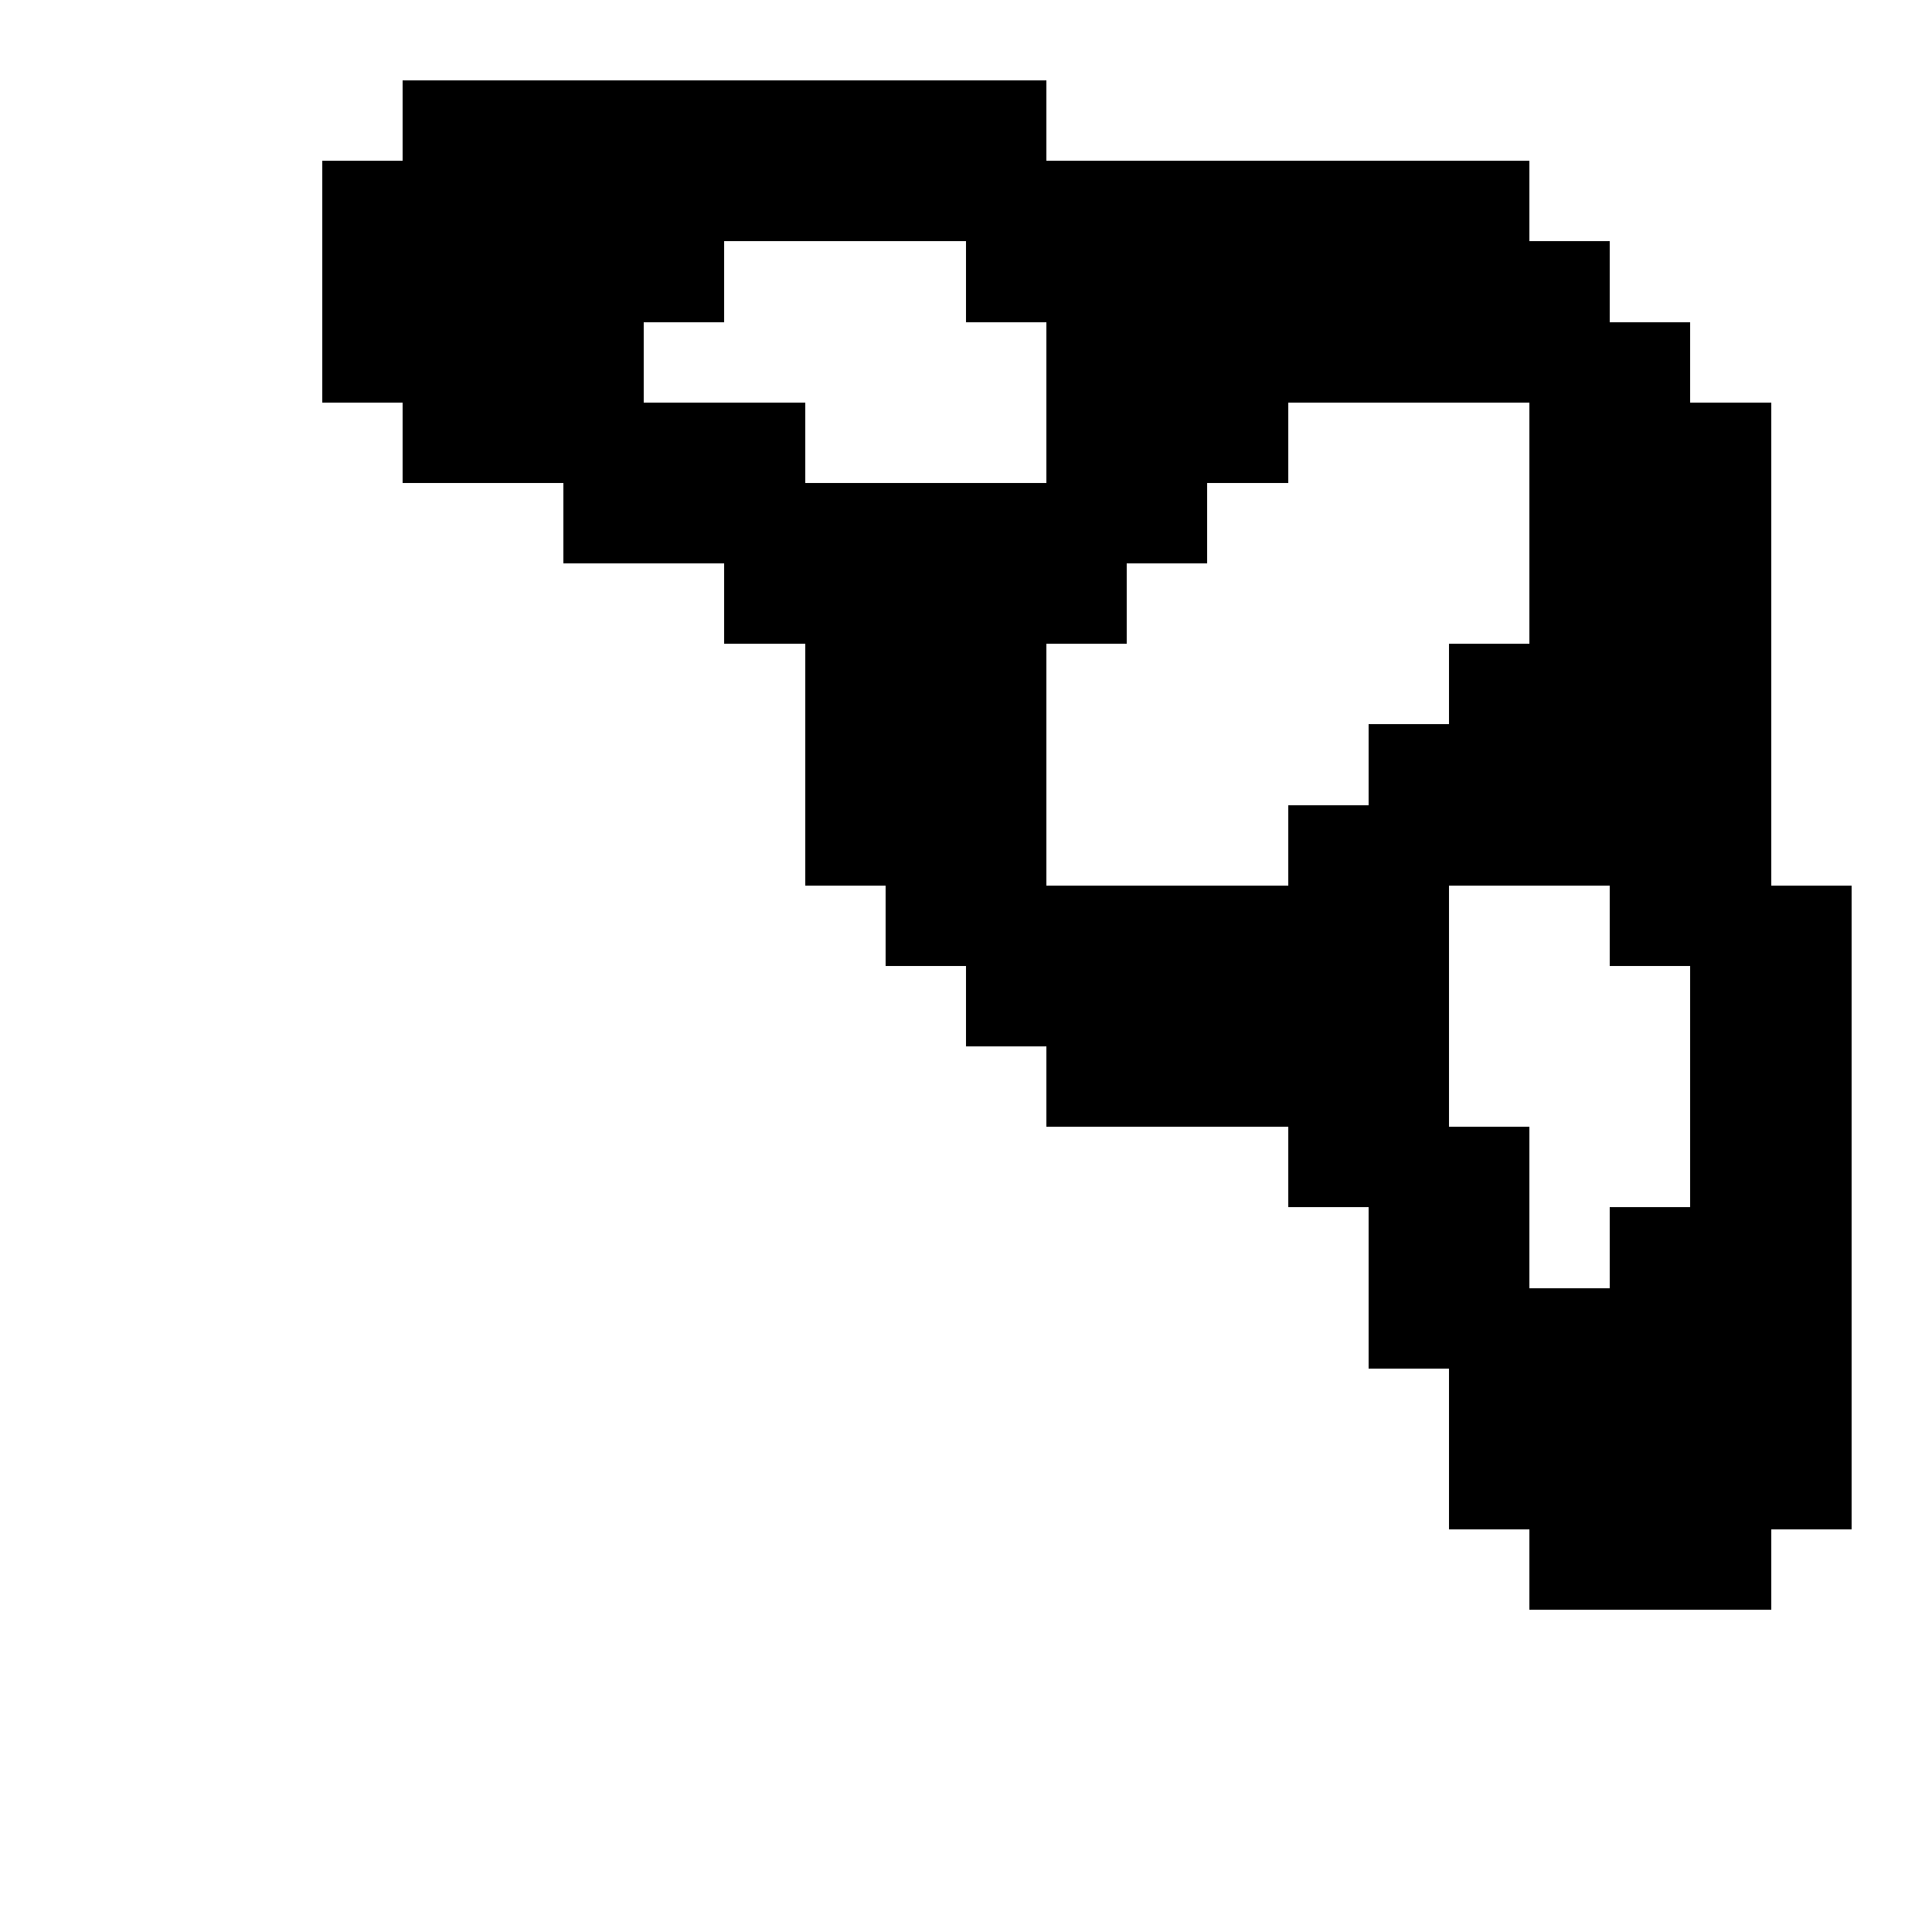
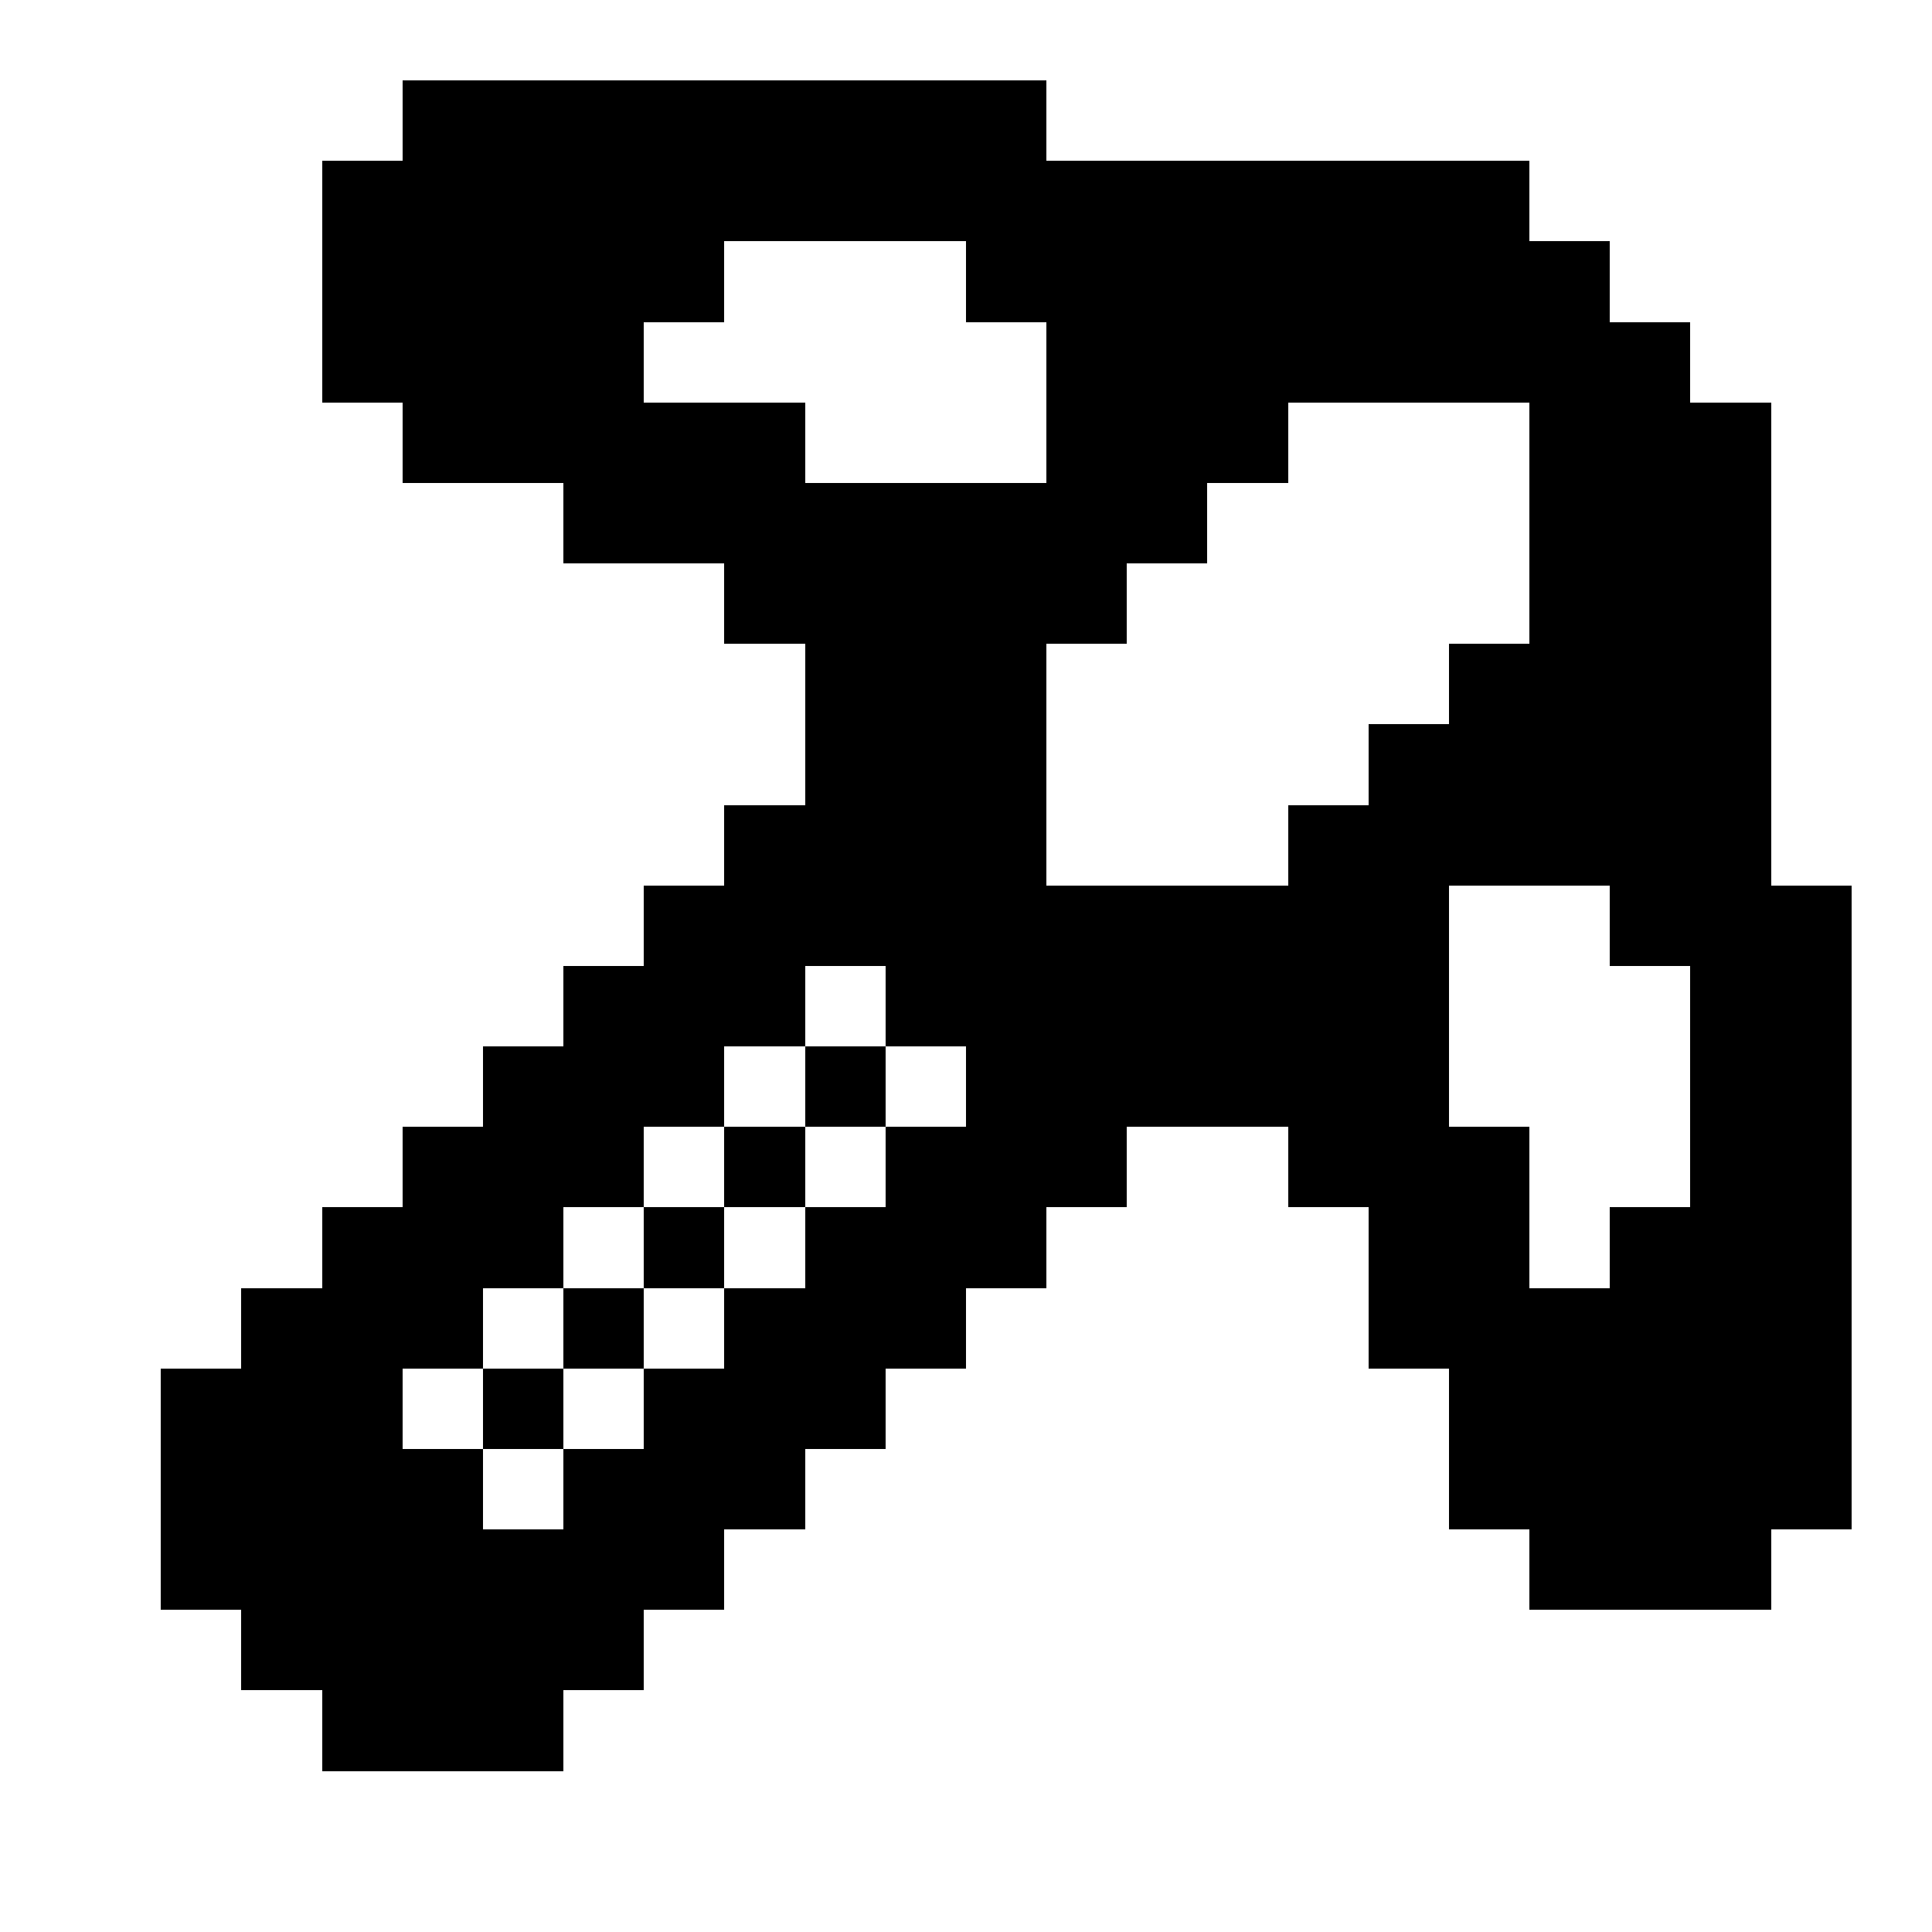
<svg xmlns="http://www.w3.org/2000/svg" width="24" height="24" viewBox="0 0 24 24" fill="currentColor" shape-rendering="crispEdges">
  <defs>
    <symbol id="px" viewBox="0 0 1 1" overflow="visible" preserveAspectRatio="none">
      <rect width="1" height="1" />
    </symbol>
  </defs>
  <use href="#px" x="5" y="1" width="8" height="1" />
  <use href="#px" x="4" y="2" width="15" height="1" />
  <use href="#px" x="4" y="3" width="5" height="1" />
  <use href="#px" x="12" y="3" width="8" height="1" />
  <use href="#px" x="4" y="4" width="4" height="1" />
  <use href="#px" x="13" y="4" width="8" height="1" />
  <use href="#px" x="5" y="5" width="5" height="1" />
  <use href="#px" x="13" y="5" width="3" height="1" />
  <use href="#px" x="19" y="5" width="3" height="1" />
  <use href="#px" x="7" y="6" width="8" height="1" />
  <use href="#px" x="19" y="6" width="3" height="1" />
  <use href="#px" x="9" y="7" width="5" height="1" />
  <use href="#px" x="19" y="7" width="3" height="1" />
  <use href="#px" x="10" y="8" width="3" height="1" />
  <use href="#px" x="18" y="8" width="4" height="1" />
  <use href="#px" x="10" y="9" width="3" height="1" />
  <use href="#px" x="17" y="9" width="5" height="1" />
-   <use href="#px" x="10" y="10" width="3" height="1" />
+   <use href="#px" x="9" y="10" width="4" height="1" />
  <use href="#px" x="16" y="10" width="6" height="1" />
-   <use href="#px" x="11" y="11" width="7" height="1" />
+   <use href="#px" x="8" y="11" width="10" height="1" />
  <use href="#px" x="20" y="11" width="3" height="1" />
-   <use href="#px" x="12" y="12" width="6" height="1" />
+   <use href="#px" x="7" y="12" width="3" height="1" />
+   <use href="#px" x="11" y="12" width="7" height="1" />
  <use href="#px" x="21" y="12" width="2" height="1" />
-   <use href="#px" x="13" y="13" width="5" height="1" />
+   <use href="#px" x="6" y="13" width="3" height="1" />
+   <use href="#px" x="10" y="13" width="1" height="1" />
+   <use href="#px" x="12" y="13" width="6" height="1" />
  <use href="#px" x="21" y="13" width="2" height="1" />
+   <use href="#px" x="5" y="14" width="3" height="1" />
+   <use href="#px" x="9" y="14" width="1" height="1" />
+   <use href="#px" x="11" y="14" width="3" height="1" />
  <use href="#px" x="16" y="14" width="3" height="1" />
  <use href="#px" x="21" y="14" width="2" height="1" />
+   <use href="#px" x="4" y="15" width="3" height="1" />
+   <use href="#px" x="8" y="15" width="1" height="1" />
+   <use href="#px" x="10" y="15" width="3" height="1" />
  <use href="#px" x="17" y="15" width="2" height="1" />
  <use href="#px" x="20" y="15" width="3" height="1" />
+   <use href="#px" x="3" y="16" width="3" height="1" />
+   <use href="#px" x="7" y="16" width="1" height="1" />
+   <use href="#px" x="9" y="16" width="3" height="1" />
  <use href="#px" x="17" y="16" width="6" height="1" />
+   <use href="#px" x="2" y="17" width="3" height="1" />
+   <use href="#px" x="6" y="17" width="1" height="1" />
+   <use href="#px" x="8" y="17" width="3" height="1" />
  <use href="#px" x="18" y="17" width="5" height="1" />
+   <use href="#px" x="2" y="18" width="4" height="1" />
+   <use href="#px" x="7" y="18" width="3" height="1" />
  <use href="#px" x="18" y="18" width="5" height="1" />
+   <use href="#px" x="2" y="19" width="7" height="1" />
  <use href="#px" x="19" y="19" width="3" height="1" />
+   <use href="#px" x="3" y="20" width="5" height="1" />
+   <use href="#px" x="4" y="21" width="3" height="1" />
</svg>
